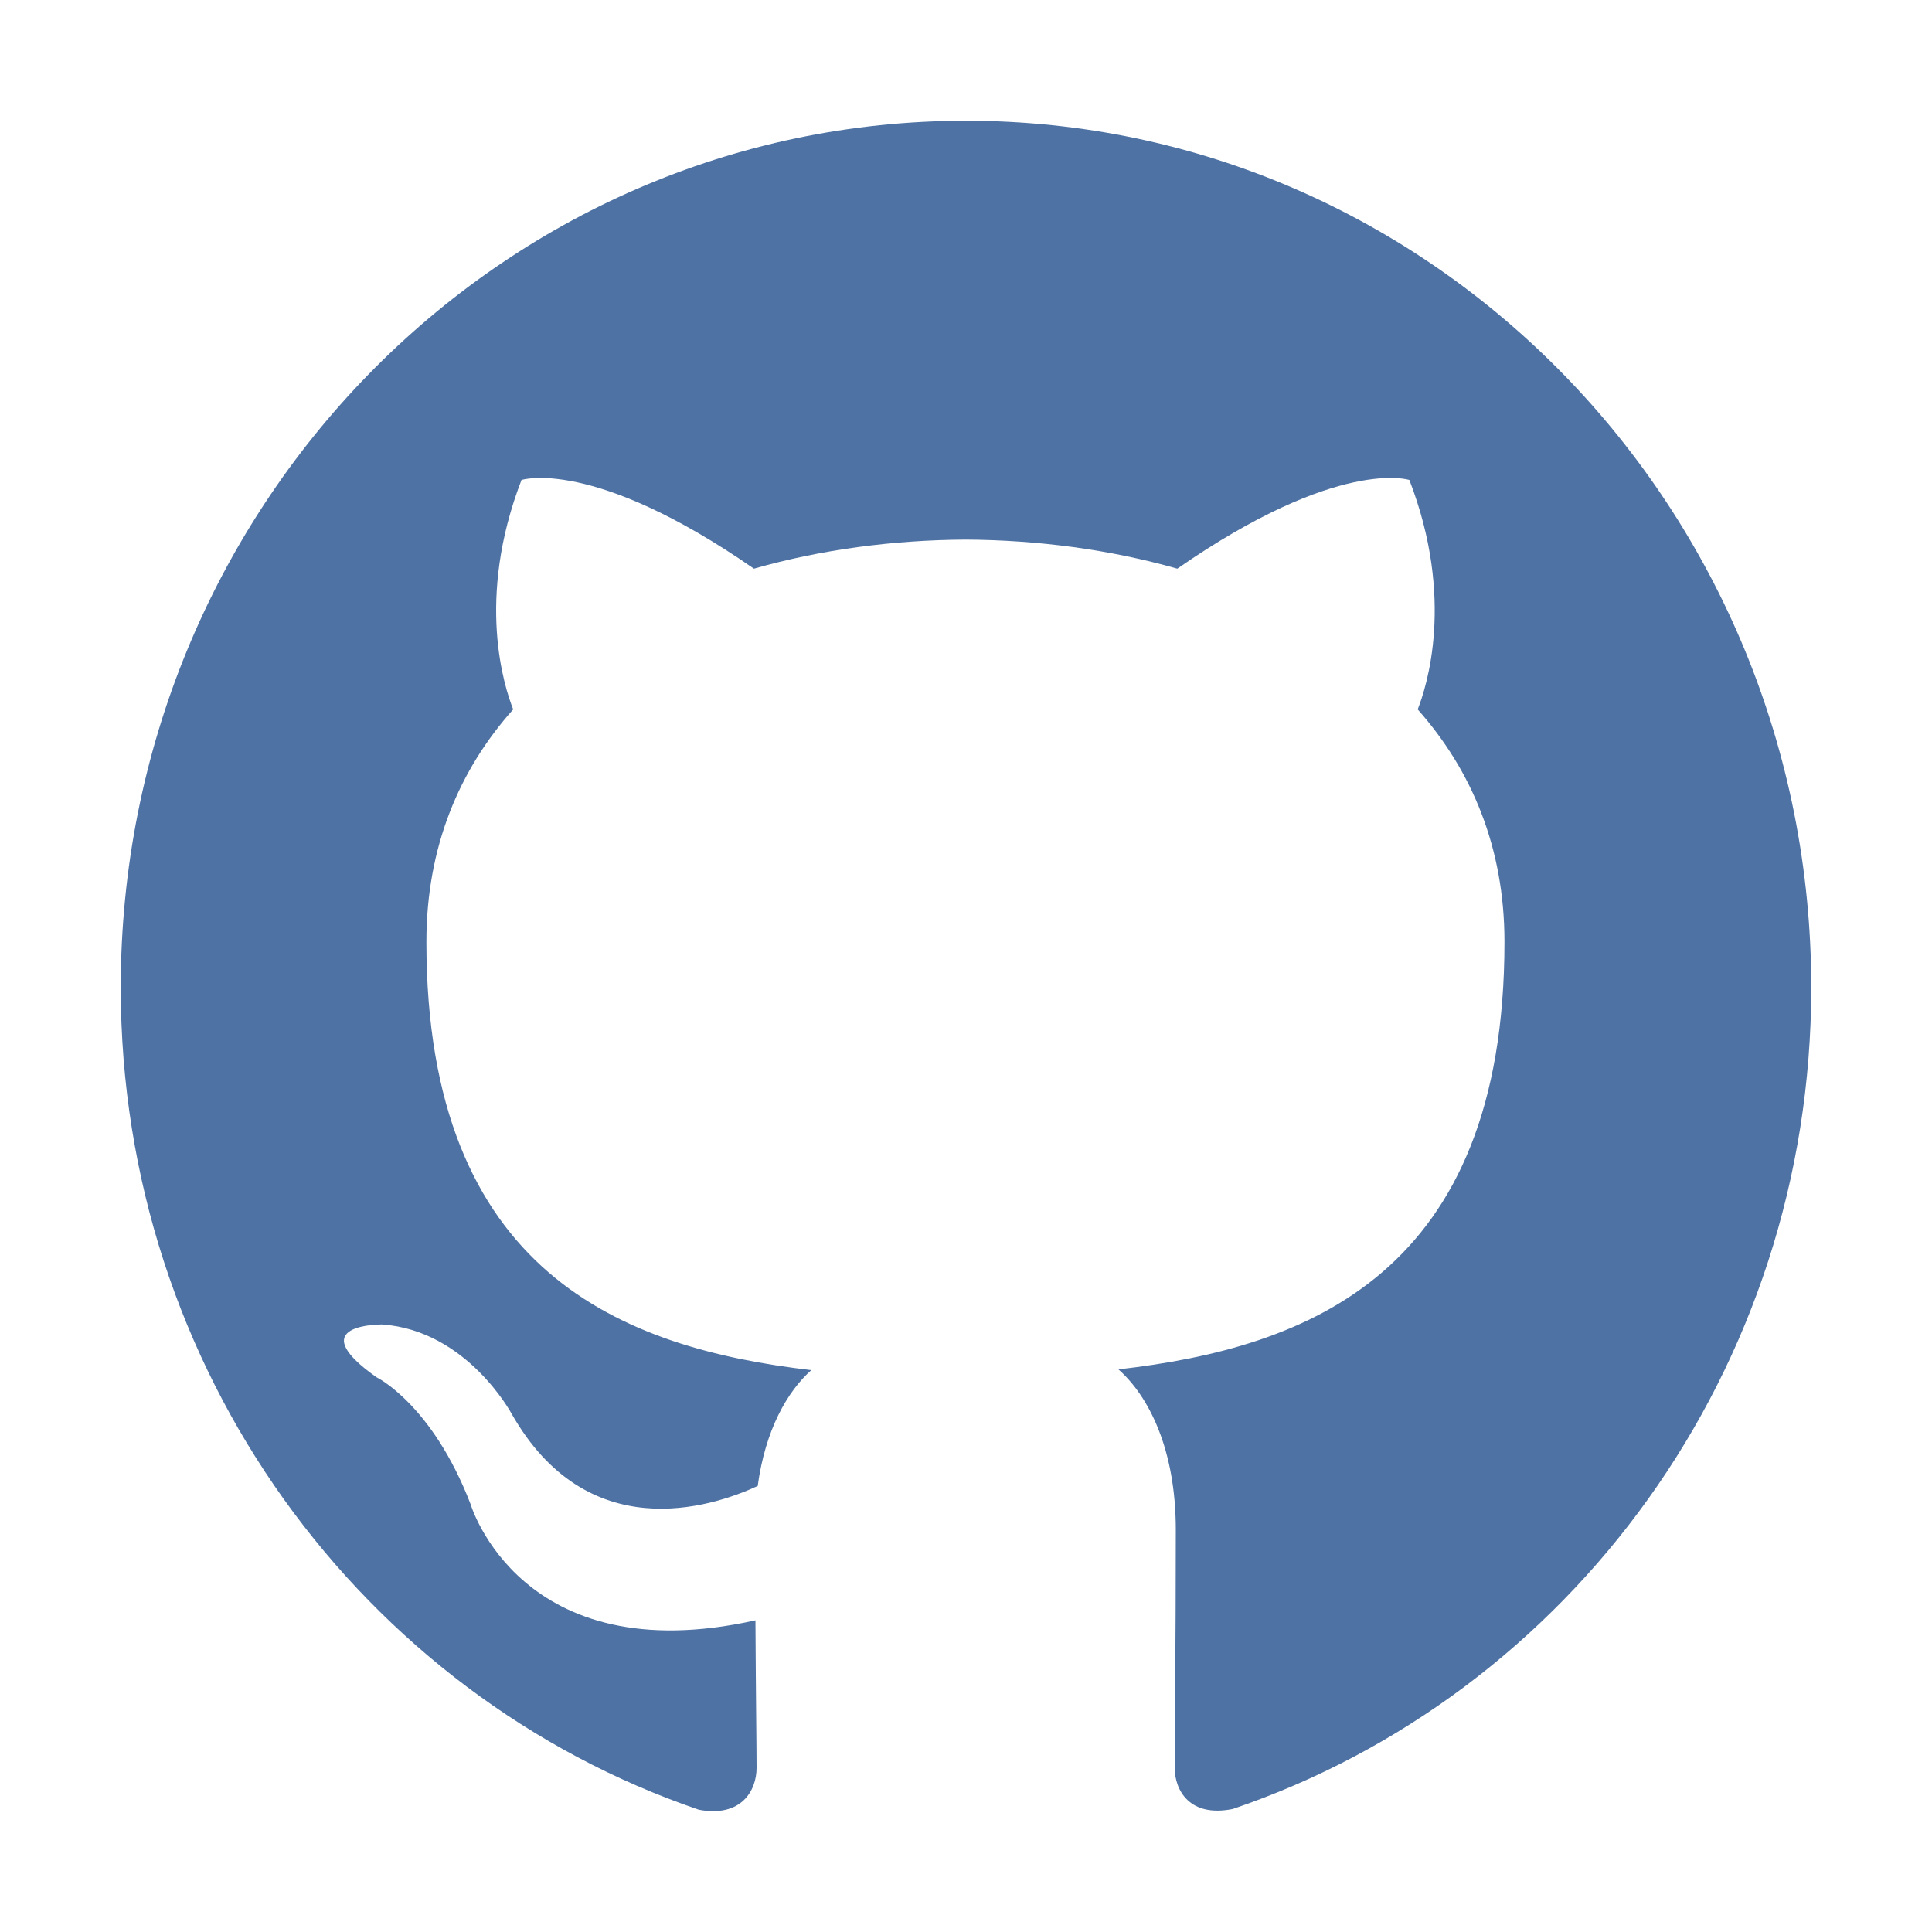
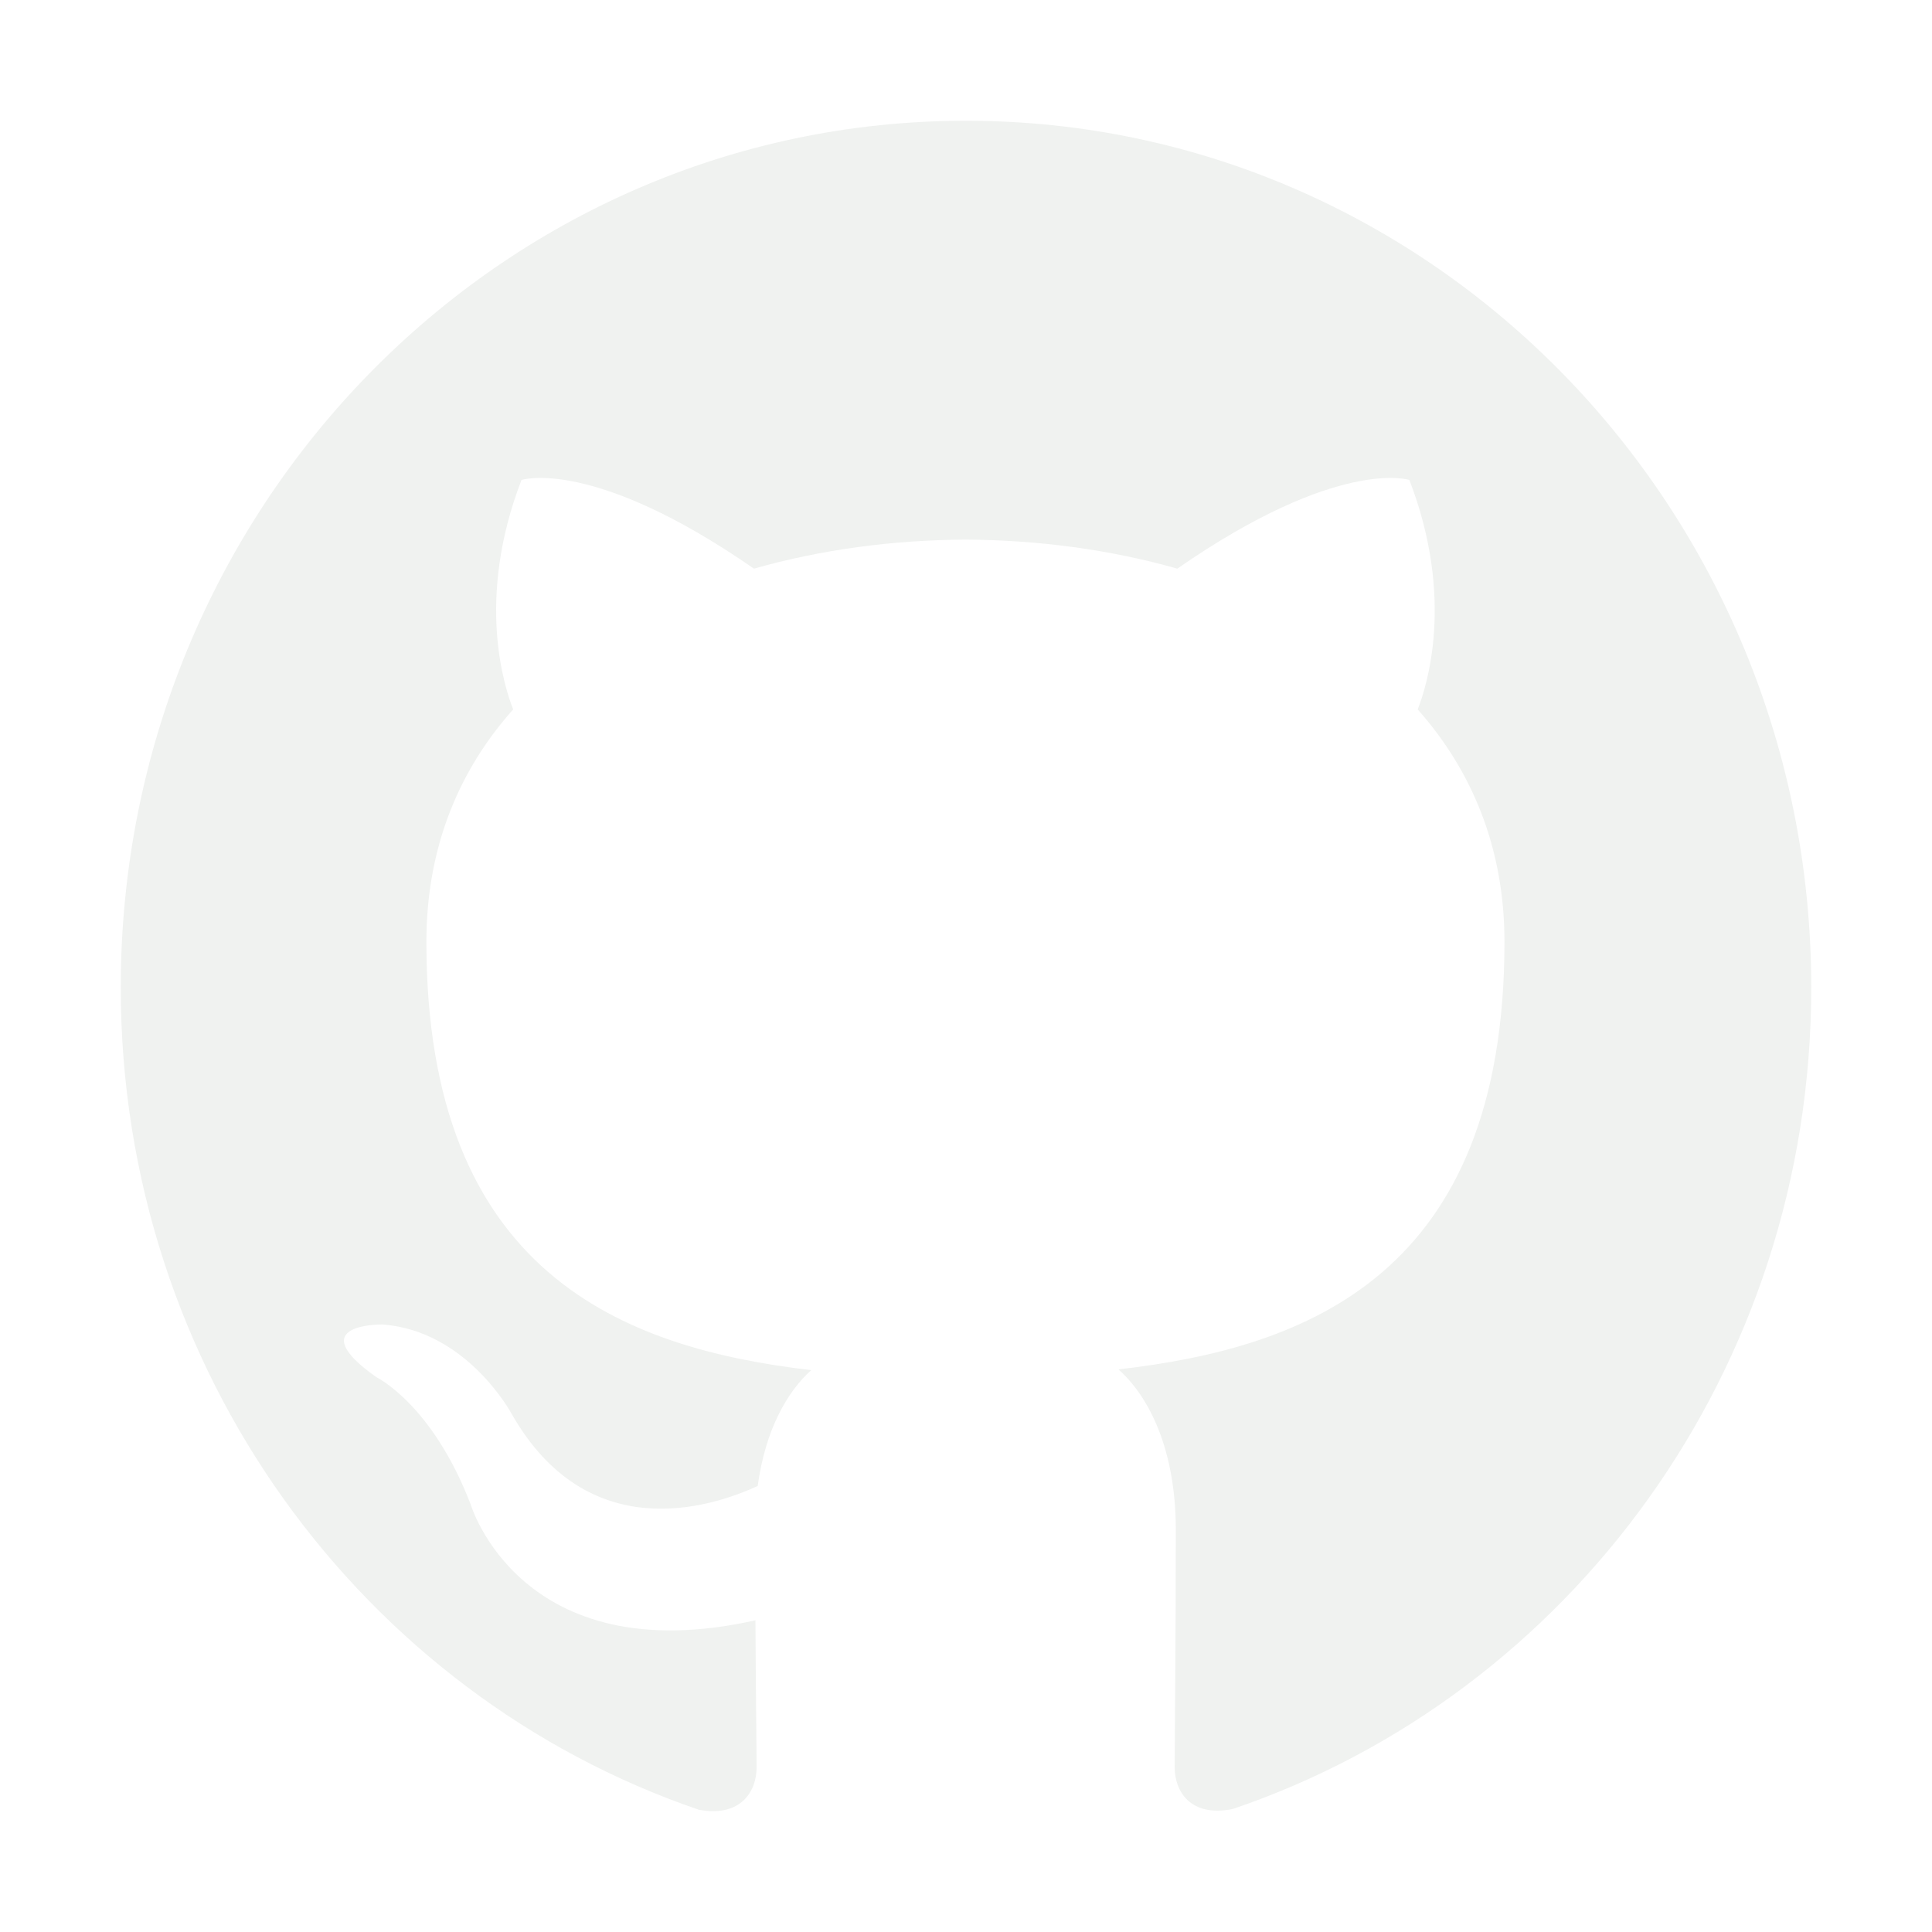
<svg xmlns="http://www.w3.org/2000/svg" height="512px" id="Layer_1" style="enable-background:new 0 0 512 512;" version="1.1" viewBox="0 0 512 512" width="512px" xml:space="preserve">
  <style type="text/css">
	.st0{fill-rule:evenodd;clip-rule:evenodd;}
</style>
  <g>
-     <path class="st0" fill="#4E72A3" d="M256,32C132.3,32,32,134.8,32,261.7c0,101.5,64.2,187.5,153.2,217.9c11.2,2.1,15.3-5,15.3-11.1   c0-5.5-0.2-19.9-0.3-39.1c-62.3,13.9-75.5-30.8-75.5-30.8c-10.2-26.5-24.9-33.6-24.9-33.6c-20.3-14.3,1.5-14,1.5-14   c22.5,1.6,34.3,23.7,34.3,23.7c20,35.1,52.4,25,65.2,19.1c2-14.8,7.8-25,14.2-30.7c-49.7-5.8-102-25.5-102-113.5   c0-25.1,8.7-45.6,23-61.6c-2.3-5.8-10-29.2,2.2-60.8c0,0,18.8-6.2,61.6,23.5c17.9-5.1,37-7.6,56.1-7.7c19,0.1,38.2,2.6,56.1,7.7   c42.8-29.7,61.5-23.5,61.5-23.5c12.2,31.6,4.5,55,2.2,60.8c14.3,16.1,23,36.6,23,61.6c0,88.2-52.4,107.6-102.3,113.3   c8,7.1,15.2,21.1,15.2,42.5c0,30.7-0.3,55.5-0.3,63c0,6.1,4,13.3,15.4,11C415.9,449.1,480,363.1,480,261.7   C480,134.8,379.7,32,256,32z" />
+     <path class="st0" fill="#F0F2F0" d="M256,32C132.3,32,32,134.8,32,261.7c0,101.5,64.2,187.5,153.2,217.9c11.2,2.1,15.3-5,15.3-11.1   c0-5.5-0.2-19.9-0.3-39.1c-62.3,13.9-75.5-30.8-75.5-30.8c-10.2-26.5-24.9-33.6-24.9-33.6c-20.3-14.3,1.5-14,1.5-14   c22.5,1.6,34.3,23.7,34.3,23.7c20,35.1,52.4,25,65.2,19.1c2-14.8,7.8-25,14.2-30.7c-49.7-5.8-102-25.5-102-113.5   c0-25.1,8.7-45.6,23-61.6c-2.3-5.8-10-29.2,2.2-60.8c0,0,18.8-6.2,61.6,23.5c17.9-5.1,37-7.6,56.1-7.7c19,0.1,38.2,2.6,56.1,7.7   c42.8-29.7,61.5-23.5,61.5-23.5c12.2,31.6,4.5,55,2.2,60.8c14.3,16.1,23,36.6,23,61.6c0,88.2-52.4,107.6-102.3,113.3   c8,7.1,15.2,21.1,15.2,42.5c0,30.7-0.3,55.5-0.3,63c0,6.1,4,13.3,15.4,11C415.9,449.1,480,363.1,480,261.7   C480,134.8,379.7,32,256,32z" />
  </g>
</svg>
